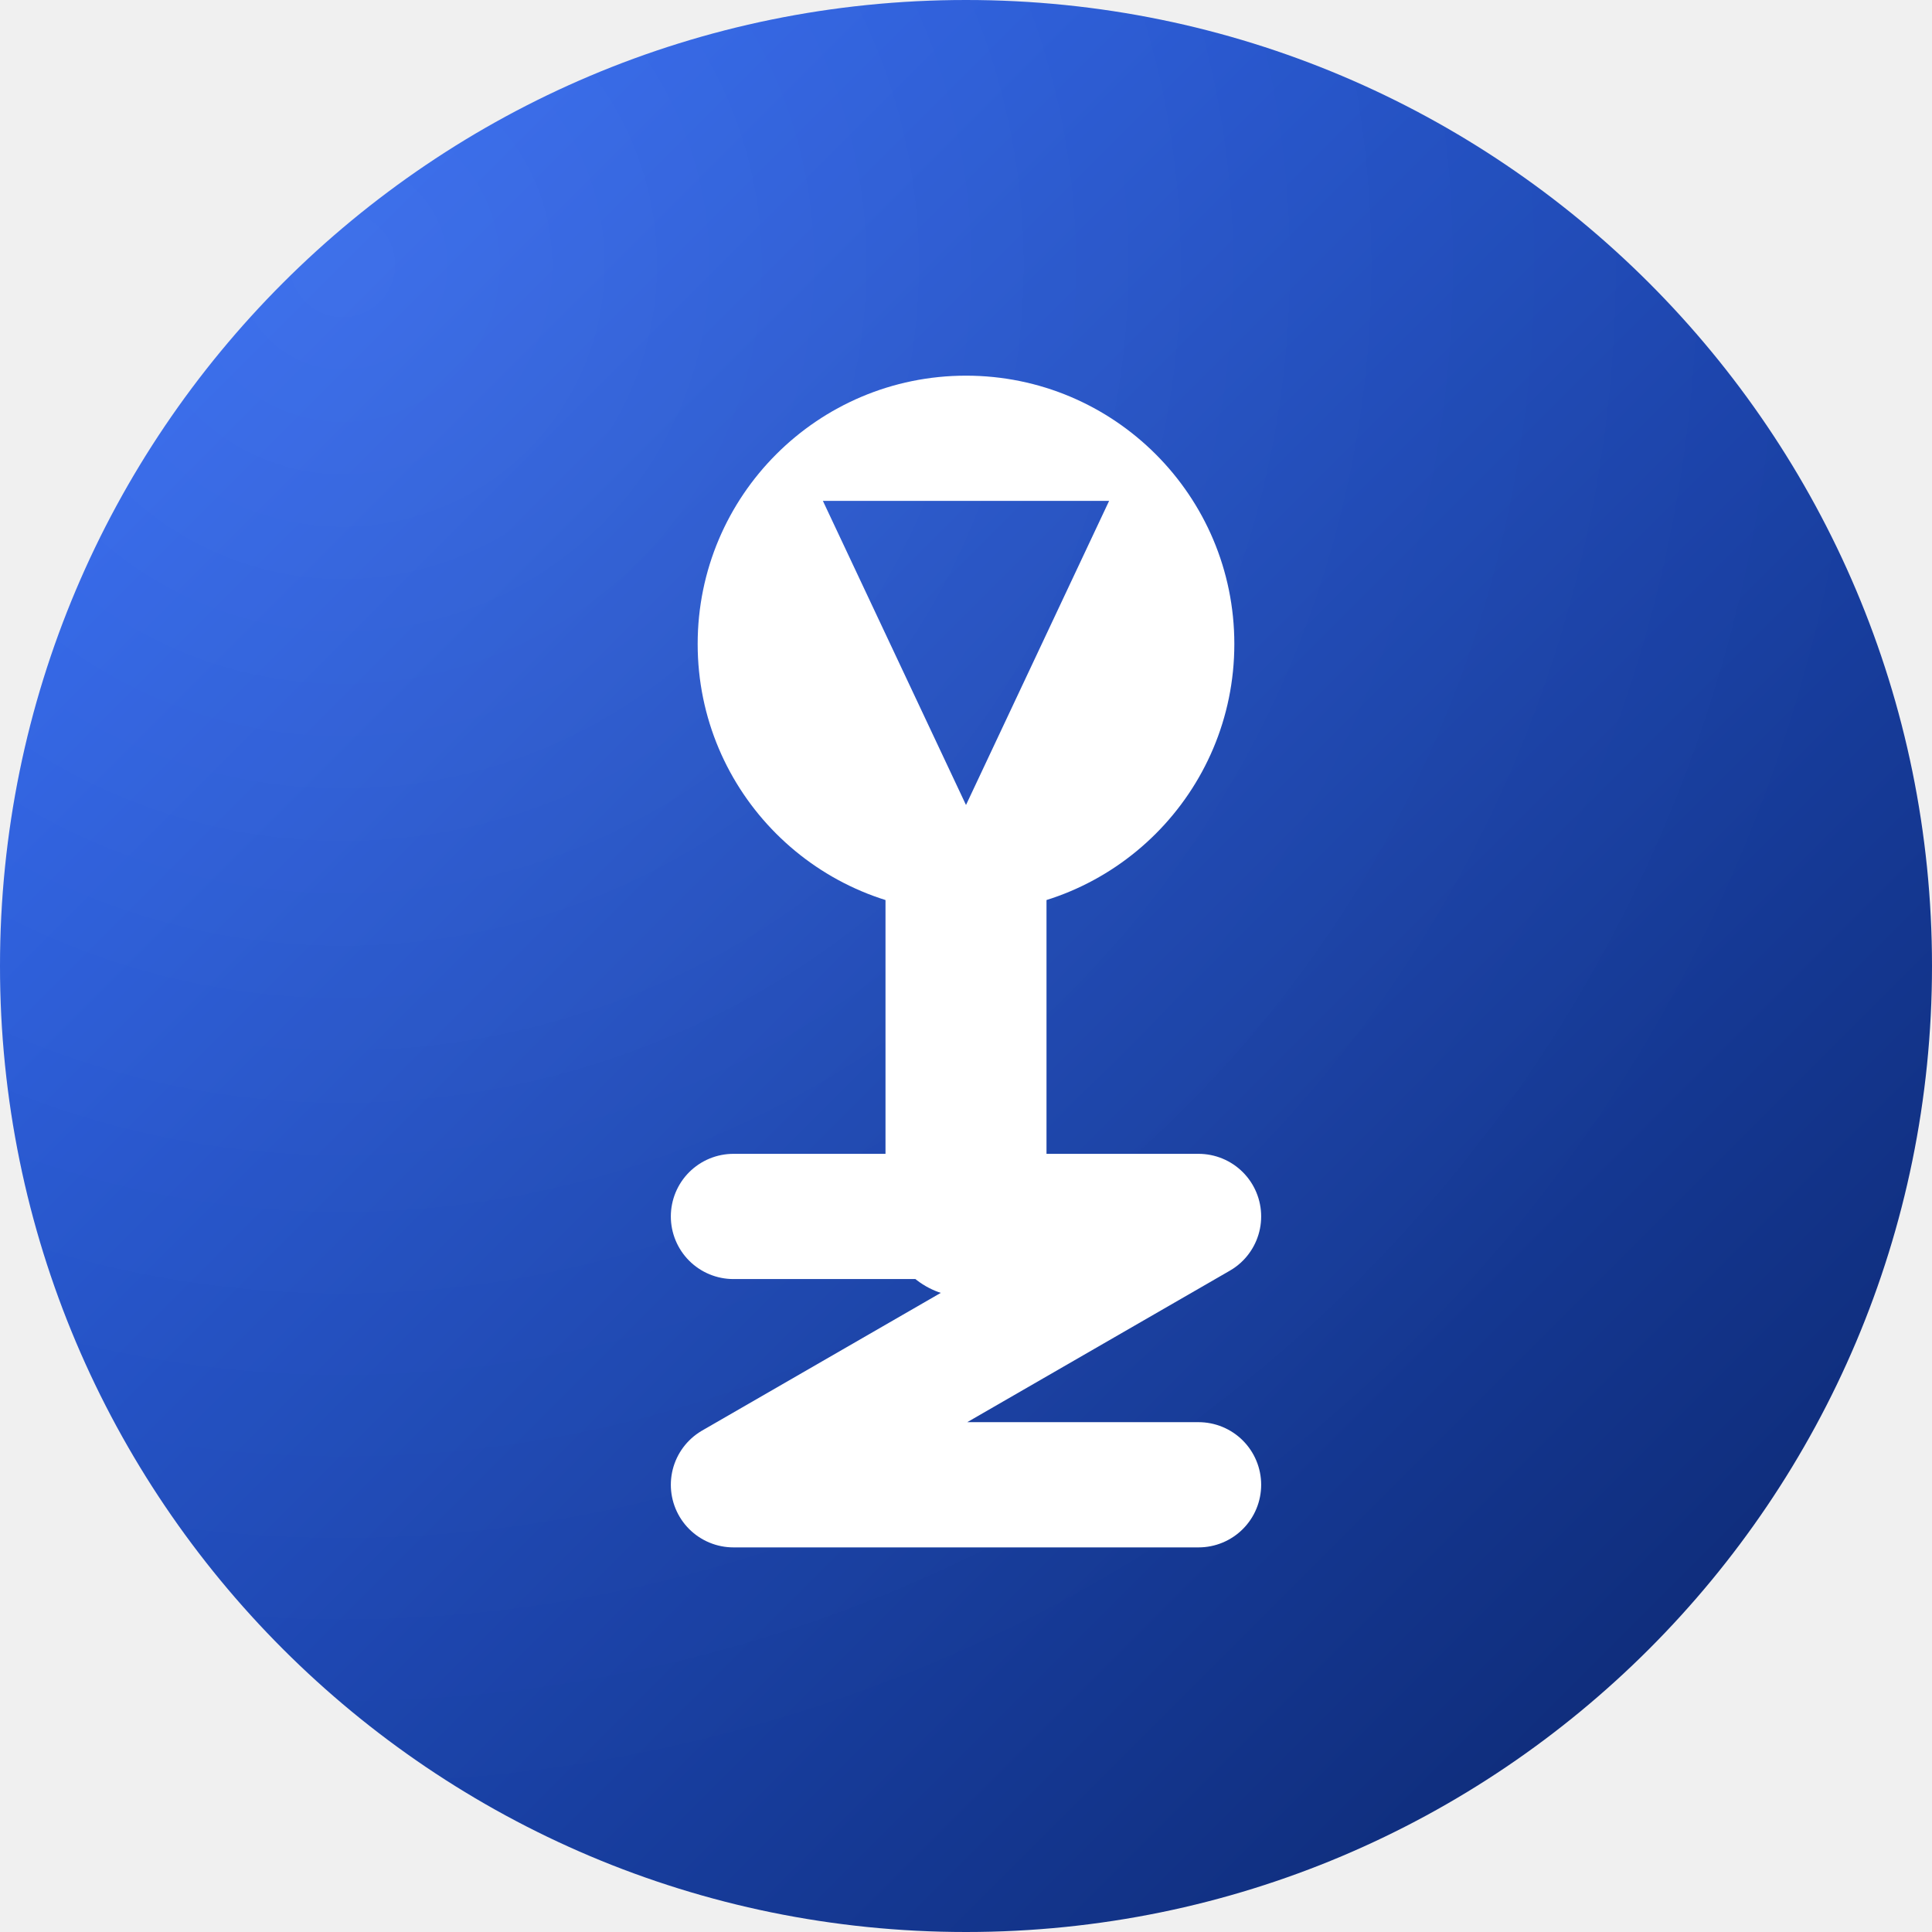
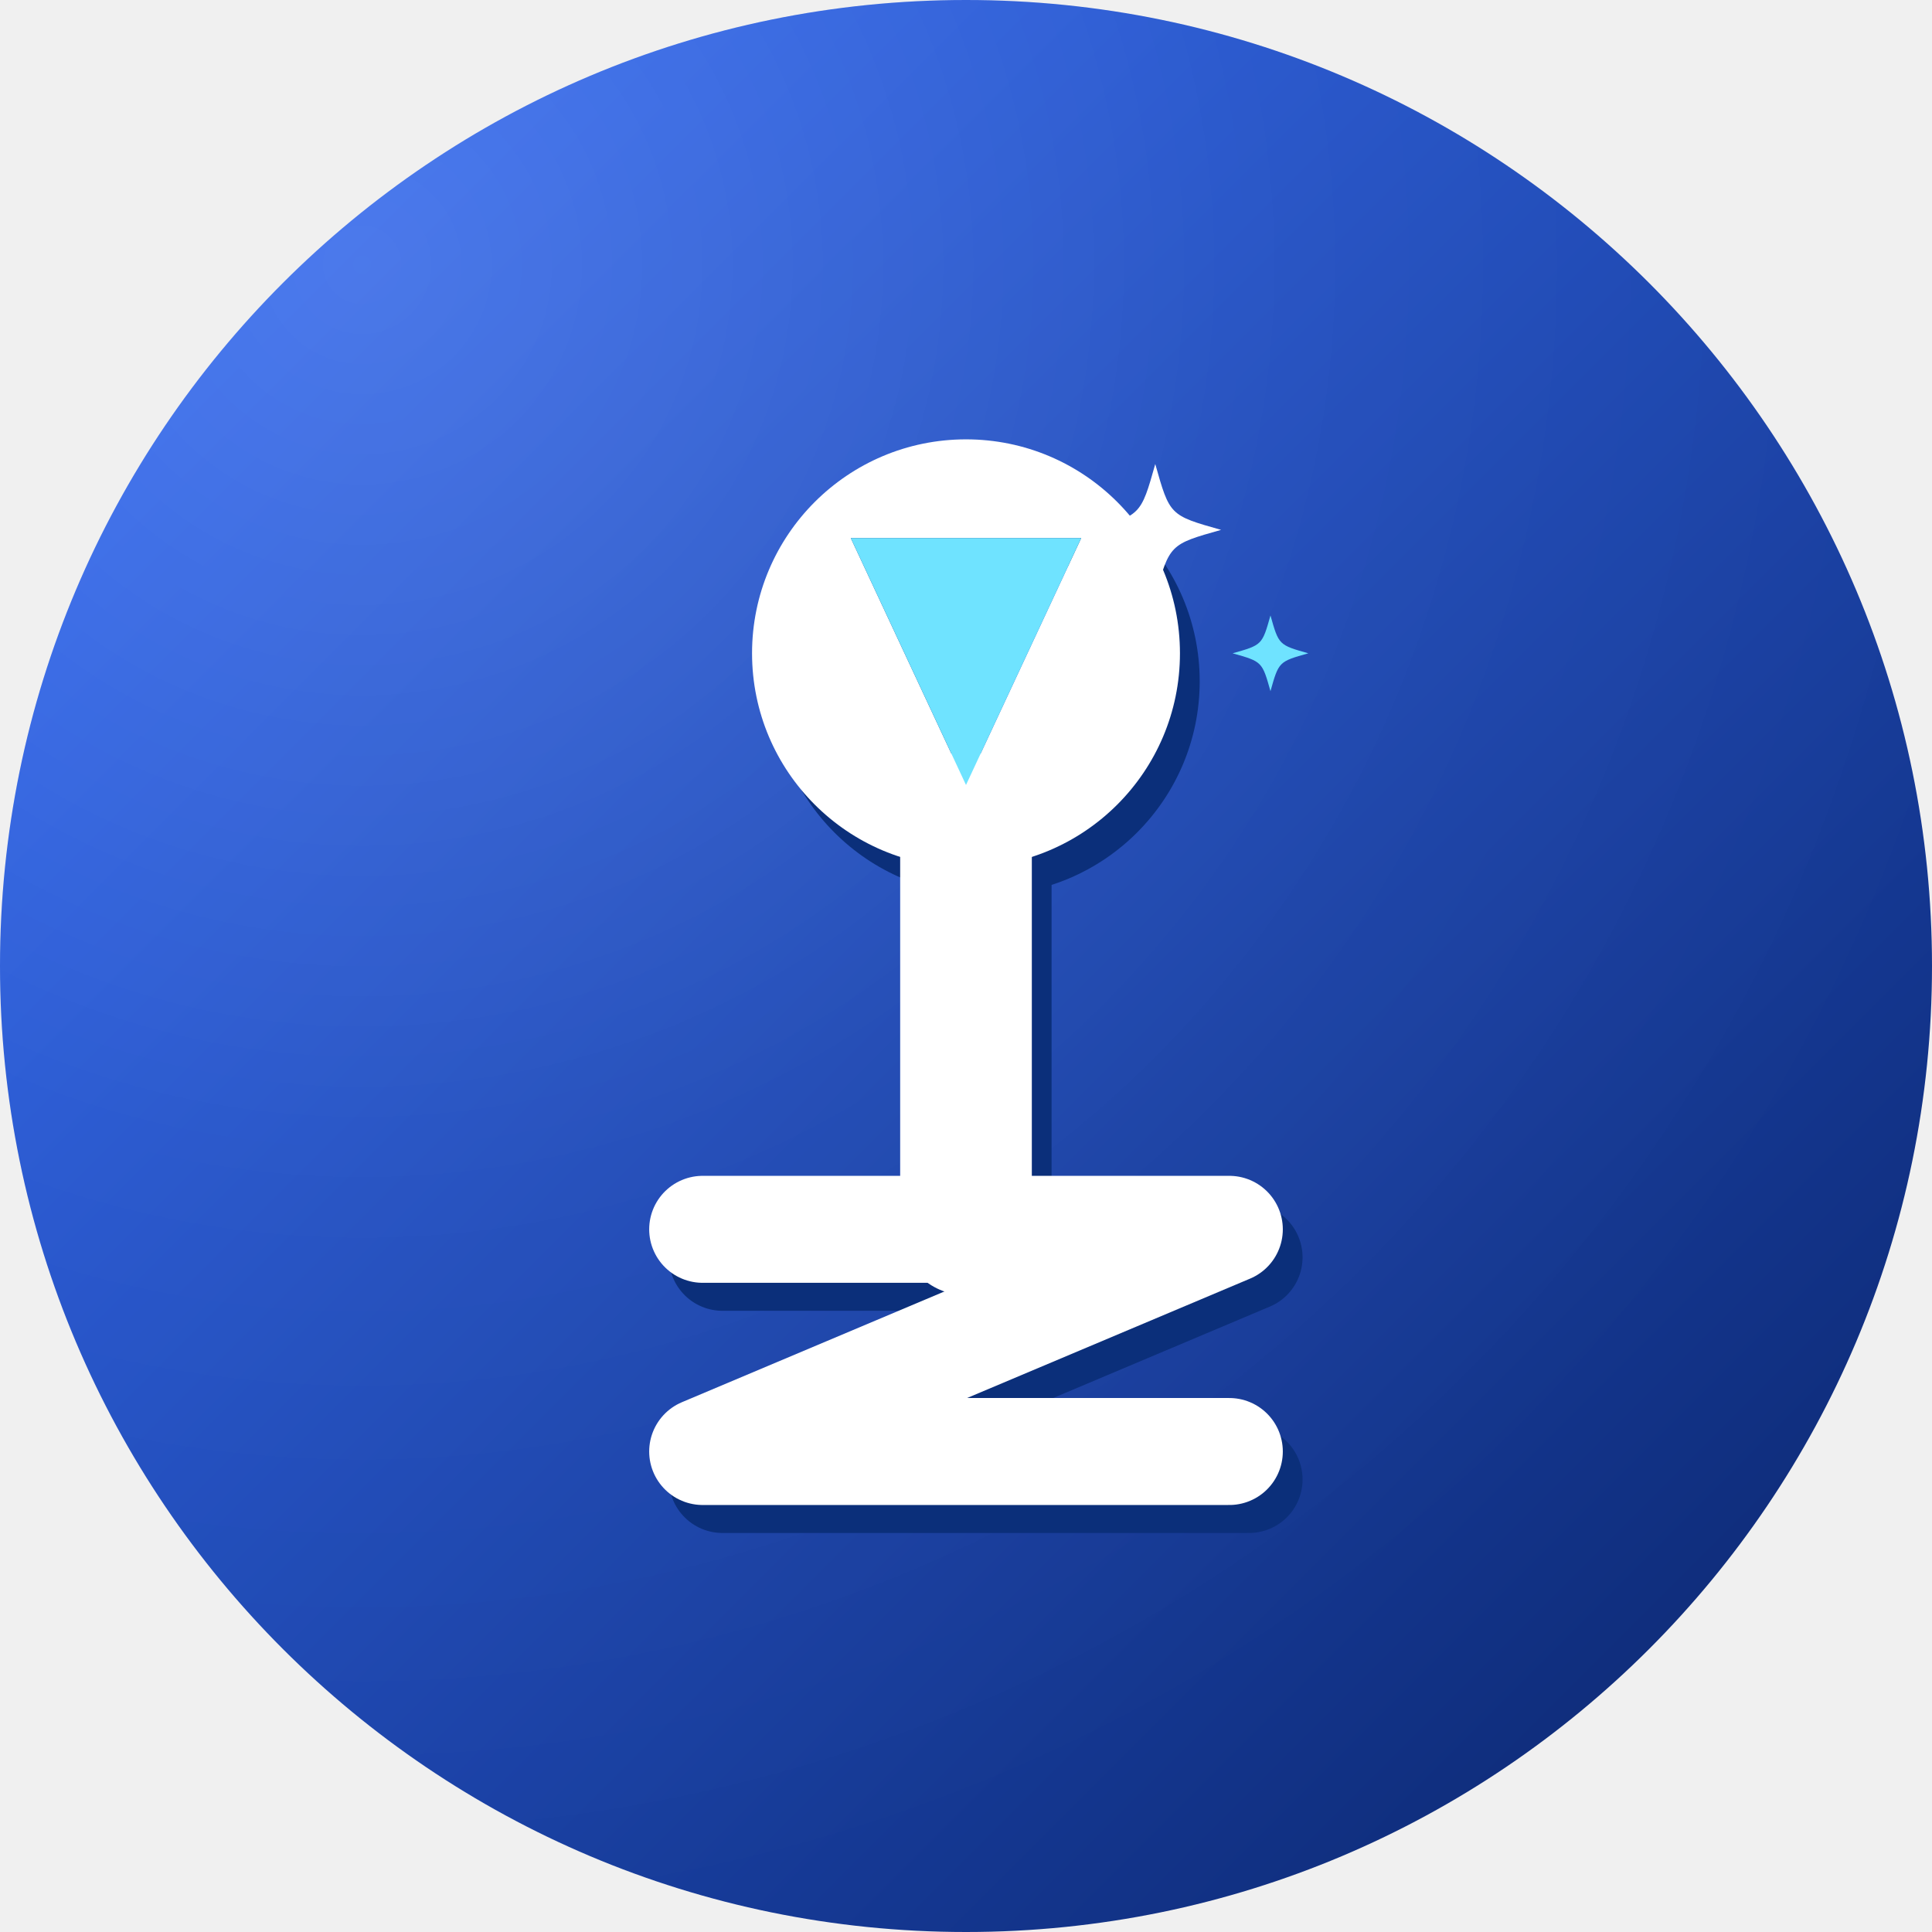
<svg xmlns="http://www.w3.org/2000/svg" width="108" height="108" viewBox="0 0 108 108">
  <defs>
    <linearGradient id="bg" x1="0" y1="0" x2="1" y2="1">
      <stop offset="0" stop-color="#2F6BFF" />
      <stop offset="1" stop-color="#0A2366" />
    </linearGradient>
-     <radialGradient id="glow" cx="0.18" cy="0.14" r="0.8">
-       <stop offset="0" stop-color="#fff" stop-opacity="0.10" />
-       <stop offset="0.6" stop-color="#fff" stop-opacity="0.03" />
+     <radialGradient id="glow" cx="0.19" cy="0.14" r="0.86">
+       <stop offset="0" stop-color="#fff" stop-opacity="0.16" />
+       <stop offset="0.55" stop-color="#fff" stop-opacity="0.04" />
      <stop offset="1" stop-color="#fff" stop-opacity="0" />
    </radialGradient>
    <clipPath id="mask">
      <circle cx="54" cy="54" r="54" />
    </clipPath>
  </defs>
  <g clip-path="url(#mask)">
    <rect width="108" height="108" fill="url(#bg)" />
    <rect width="108" height="108" fill="url(#glow)" />
-     <path d="M39.0,36.0 a15.0,15.0 0 1,0 30.0,0 a15.0,15.0 0 1,0 -30.0,0 Z M46.0,28.0 L62.0,28.0 L54.0,45.0 Z" fill="#FFFFFF" fill-rule="evenodd" />
-     <path d="M54.0,50.0 L54.0,68.0" fill="none" stroke="#FFFFFF" stroke-width="9.0" stroke-linecap="round" />
-     <path d="M41.0,68.0 L67.0,68.0 L41.0,83.0 L67.0,83.0" fill="none" stroke="#FFFFFF" stroke-width="7.0" stroke-linecap="round" stroke-linejoin="round" />
+     <g transform="translate(4.32,4.32) scale(0.92)">
+       <g transform="translate(1.2,1.7)" fill="#0B2F7A" stroke="#0B2F7A">
+         <path d="M41.0,35.0 a13.0,13.0 0 1,0 26.0,0 a13.0,13.0 0 1,0 -26.0,0 Z M47.0,28.0 L61.0,28.0 L54.0,43.0 Z" fill-rule="evenodd" stroke="none" />
+         <path d="M54.0,45.0 L54.0,70.0" fill="none" stroke-width="8.0" stroke-linecap="round" />
+         <path d="M38.0,70.0 L70.0,70.0 L38.0,83.5 L70.0,83.5" fill="none" stroke-width="6.5" stroke-linecap="round" stroke-linejoin="round" />
+       </g>
+       <g fill="#FFFFFF" stroke="#FFFFFF">
+         <path d="M41.0,35.0 a13.0,13.0 0 1,0 26.0,0 a13.0,13.0 0 1,0 -26.0,0 Z M47.0,28.0 L61.0,28.0 L54.0,43.0 Z" fill-rule="evenodd" stroke="none" />
+         <path d="M54.0,45.0 L54.0,70.0" fill="none" stroke-width="8.0" stroke-linecap="round" />
+         <path d="M38.0,70.0 L70.0,70.0 L38.0,83.5 L70.0,83.5" fill="none" stroke-width="6.5" stroke-linecap="round" stroke-linejoin="round" />
+       </g>
+       <path d="M47.0,28.0 L61.0,28.0 L54.0,43.0 Z" fill="#6FE3FF" />
+       <path d="M65.5,23.5 C66.38,26.62 66.38,26.62 69.5,27.5 C66.38,28.38 66.38,28.38 65.5,31.5 C64.62,28.38 64.62,28.38 61.5,27.5 C64.62,26.62 64.62,26.62 65.5,23.5 Z" fill="#FFFFFF" />
+       <path d="M72.5,32.7 C73.006,34.494 73.006,34.494 74.8,35.0 C73.006,35.506 73.006,35.506 72.5,37.3 C71.994,35.506 71.994,35.506 70.2,35.0 C71.994,34.494 71.994,34.494 72.5,32.7 Z" fill="#6FE3FF" />
+     </g>
  </g>
</svg>
